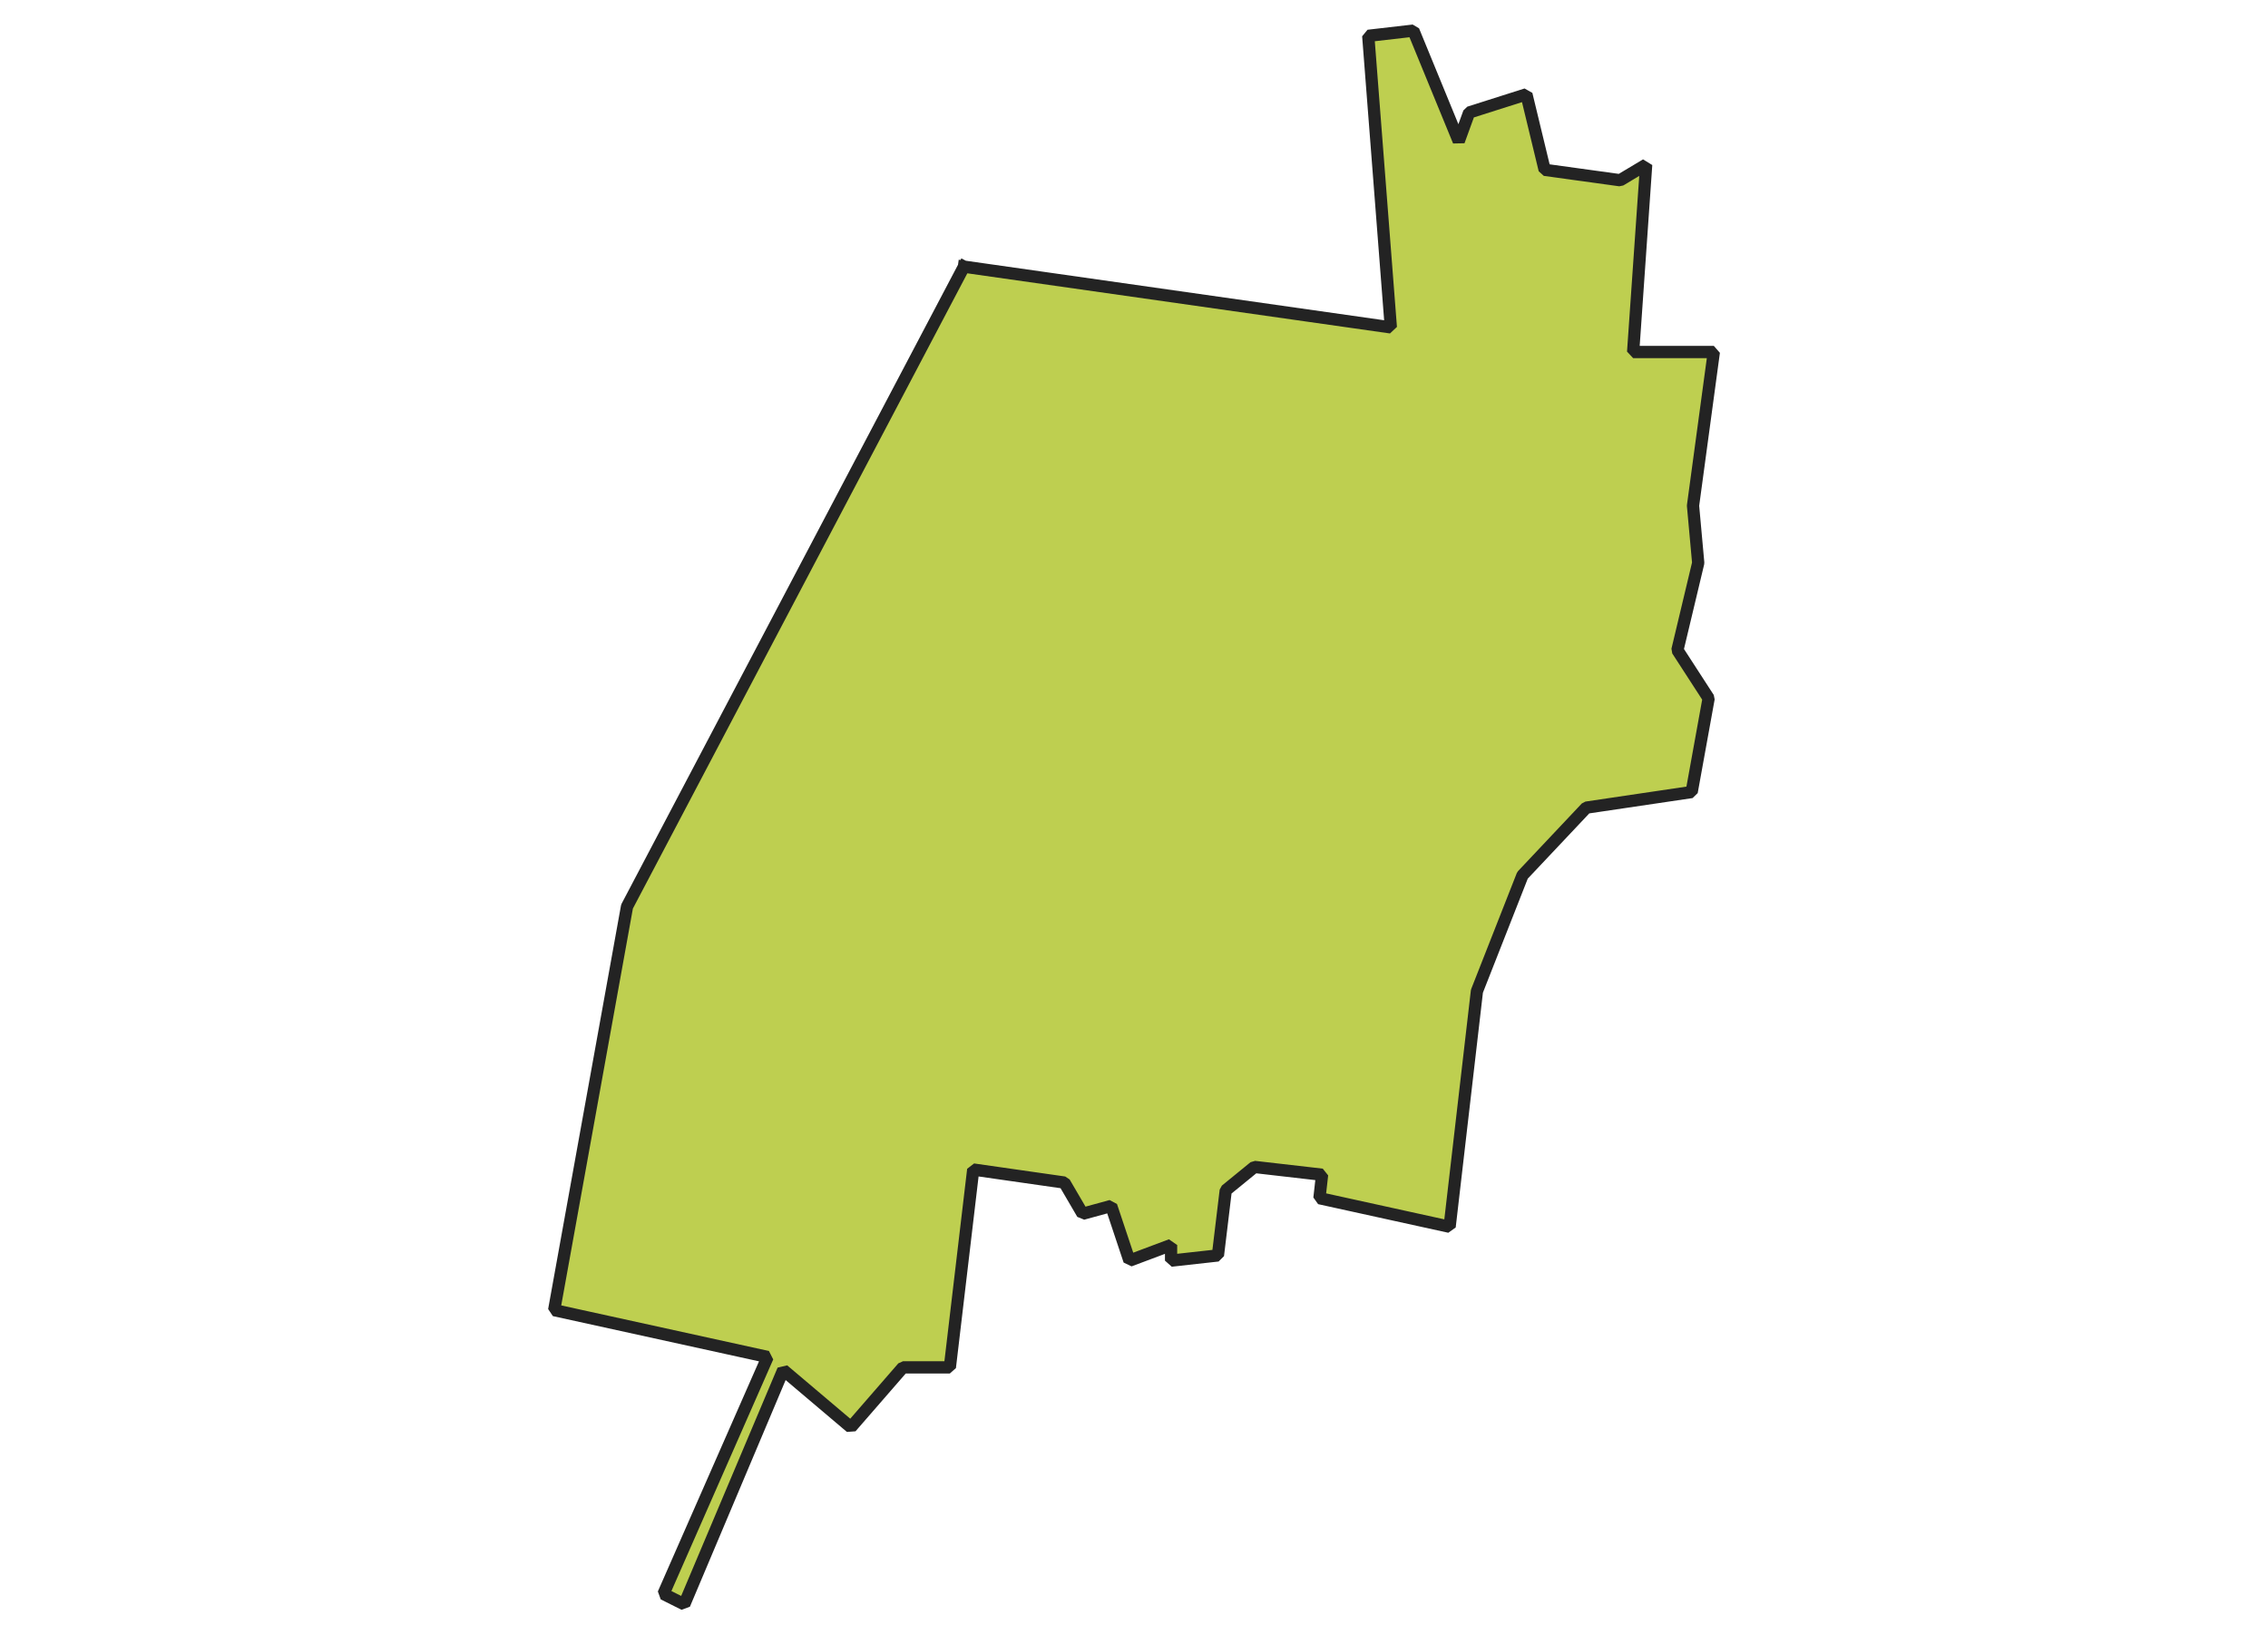
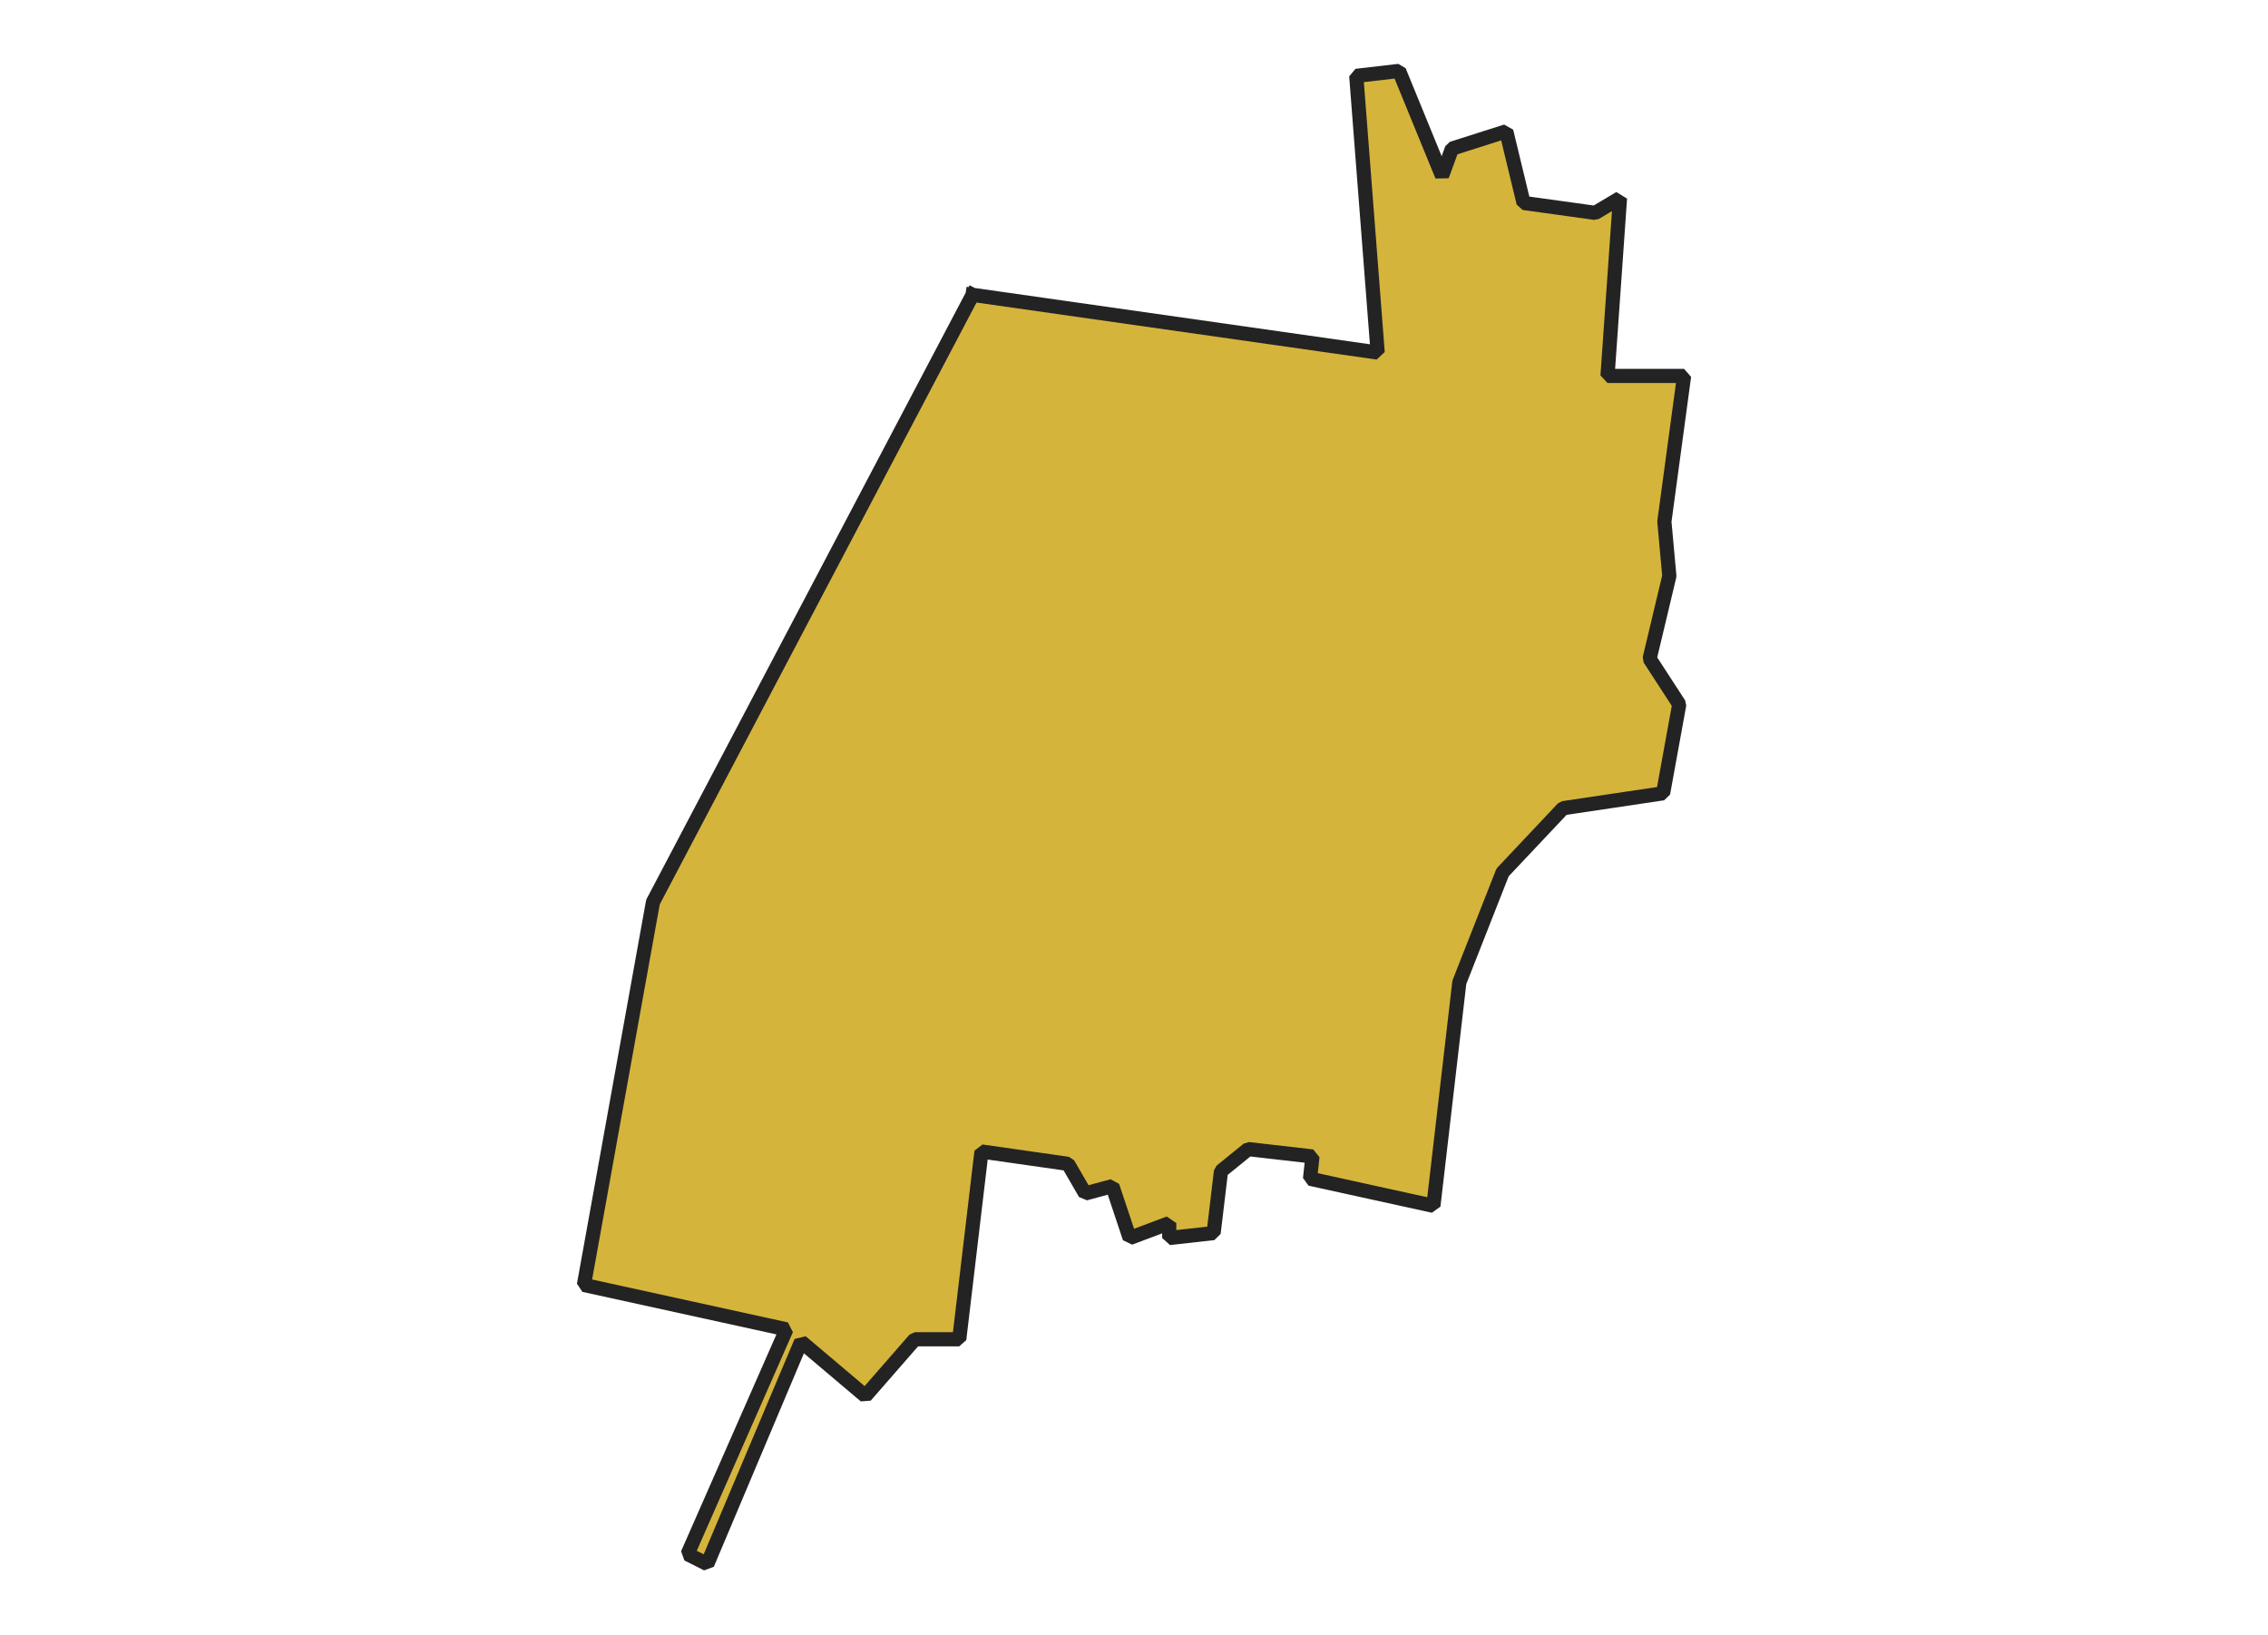
- <svg xmlns="http://www.w3.org/2000/svg" version="1.2" baseProfile="tiny" width="315.045mm" viewBox="3400.79 3136.88 199.39 266.97" height="227.076mm">
-   <g stroke-width="1" stroke-linejoin="bevel" stroke-linecap="square" fill="none" stroke="black" id="Map 1: fid_16" fill-rule="evenodd">
-     <g fill-opacity="1" stroke-width="2" stroke-linejoin="bevel" font-weight="400" stroke-linecap="square" font-size="83.333" font-style="normal" fill="#becf50" stroke-opacity="1" font-family="Noto Sans" stroke="#232323">
-       <path d="M3472.71,3180.42 L3417.69,3284.91 L3405.79,3350.81 L3440.65,3358.46 L3423.64,3397.15 L3427.04,3398.85 L3443.2,3360.59 L3454.25,3369.94 L3462.75,3360.16 L3470.41,3360.16 L3474.23,3327.85 L3489.11,3329.98 L3492.09,3335.08 L3496.76,3333.8 L3499.74,3342.73 L3506.54,3340.18 L3506.54,3342.73 L3514.19,3341.88 L3515.47,3331.25 L3520.15,3327.43 L3531.2,3328.7 L3530.77,3332.53 L3552.03,3337.2 L3556.49,3298.73 L3563.93,3279.81 L3574.35,3268.76 L3591.56,3266.21 L3594.33,3250.91 L3589.23,3243.04 L3592.63,3228.8 L3591.78,3219.45 L3595.18,3194.36 L3582,3194.36 L3584.13,3163.76 L3579.87,3166.31 L3567.55,3164.61 L3564.57,3152.28 L3555.22,3155.25 L3553.52,3159.93 L3546.11,3141.88 L3538.74,3142.73 L3542.43,3190.34 L3472.71,3180.42" vector-effect="none" fill-rule="evenodd" />
+ <svg xmlns="http://www.w3.org/2000/svg" version="1.2" baseProfile="tiny" width="315.045mm" viewBox="1545.4 1320.88 87.59 115.29" height="227.076mm">
+   <g stroke-linejoin="bevel" stroke="black" fill-rule="evenodd" stroke-linecap="square" stroke-width="1" fill="none" id="Map 1: fid_16">
+     <g stroke-linejoin="bevel" fill-opacity="1" stroke="#232323" font-style="normal" stroke-linecap="square" font-family="Noto Sans" font-size="41.667" font-weight="400" stroke-width="1" fill="#d5b43c" stroke-opacity="1">
+       <path d="M1577.81,1341.67 L1555.27,1384.49 L1550.4,1411.49 L1564.68,1414.62 L1557.71,1430.47 L1559.1,1431.17 L1565.72,1415.49 L1570.25,1419.32 L1573.74,1415.32 L1576.87,1415.32 L1578.44,1402.08 L1584.54,1402.95 L1585.75,1405.04 L1587.67,1404.52 L1588.89,1408.18 L1591.68,1407.13 L1591.68,1408.18 L1594.81,1407.83 L1595.33,1403.47 L1597.25,1401.91 L1601.78,1402.43 L1601.61,1404 L1610.31,1405.91 L1612.14,1390.15 L1615.19,1382.4 L1619.46,1377.87 L1626.51,1376.82 L1627.65,1370.55 L1625.56,1367.33 L1626.95,1361.5 L1626.6,1357.66 L1627.99,1347.39 L1622.59,1347.39 L1623.47,1334.85 L1621.72,1335.89 L1616.67,1335.19 L1615.45,1330.14 L1611.62,1331.36 L1610.92,1333.28 L1607.89,1325.88 L1604.87,1326.23 L1606.38,1345.74 L1577.81,1341.67" fill-rule="evenodd" vector-effect="none" />
    </g>
  </g>
</svg>
